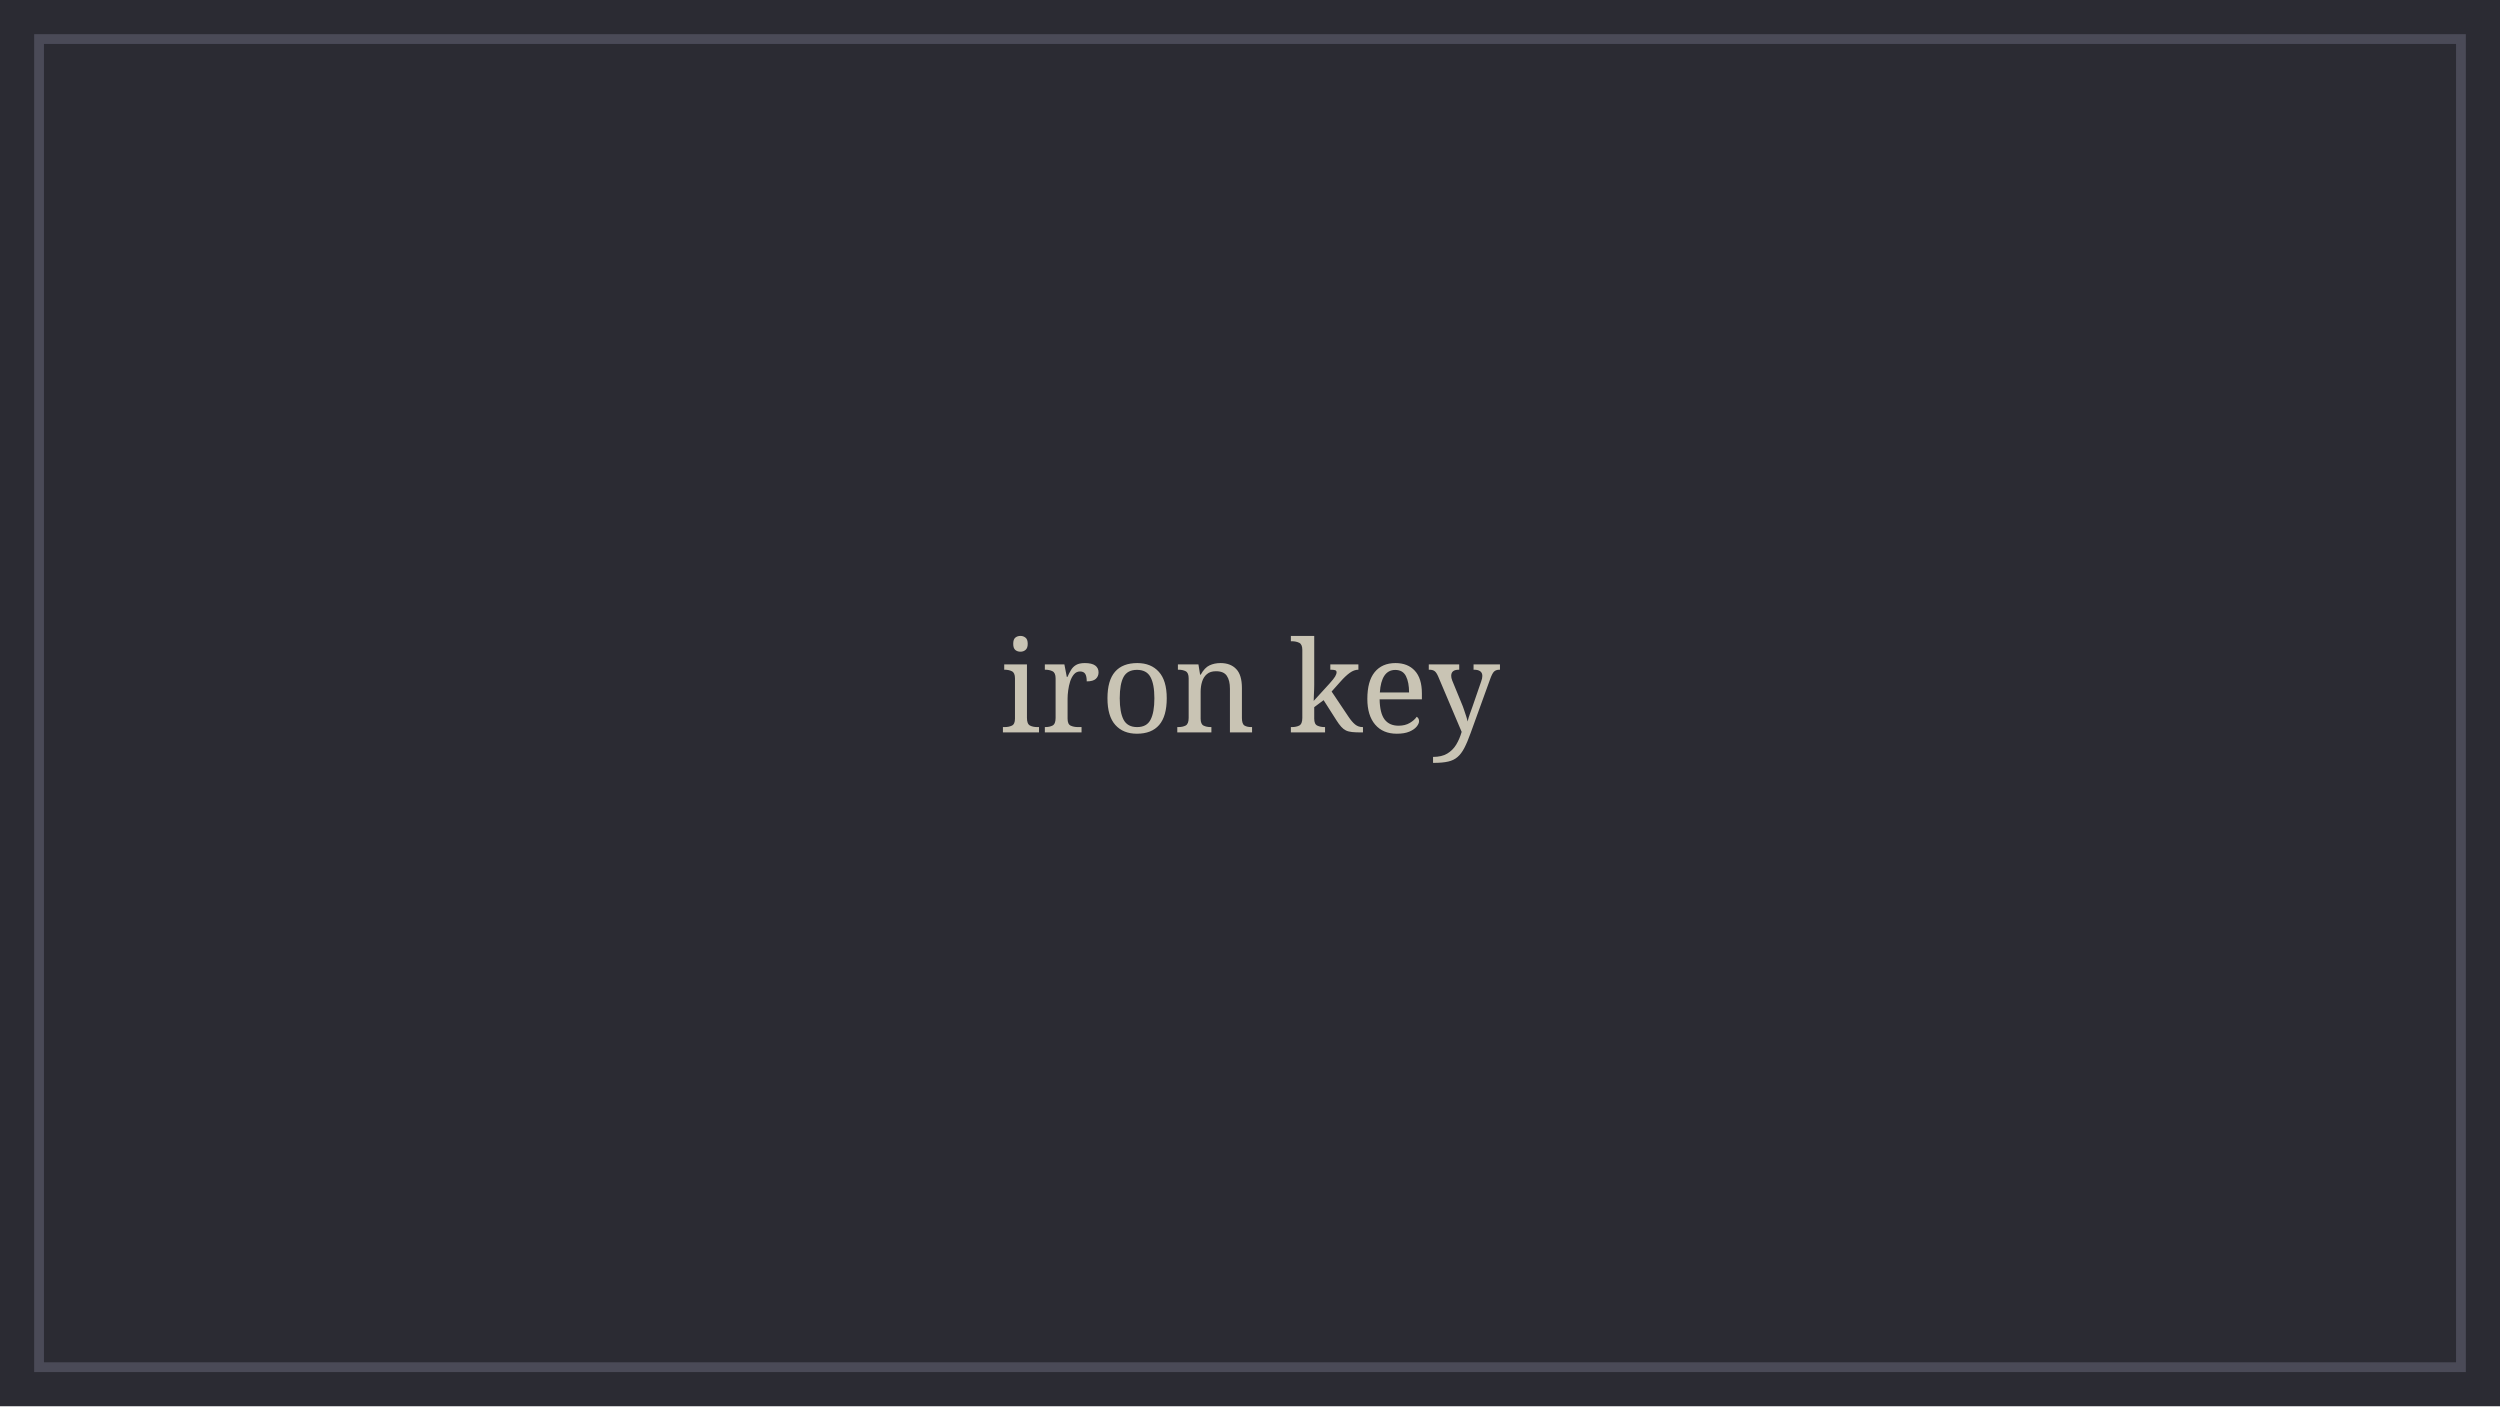
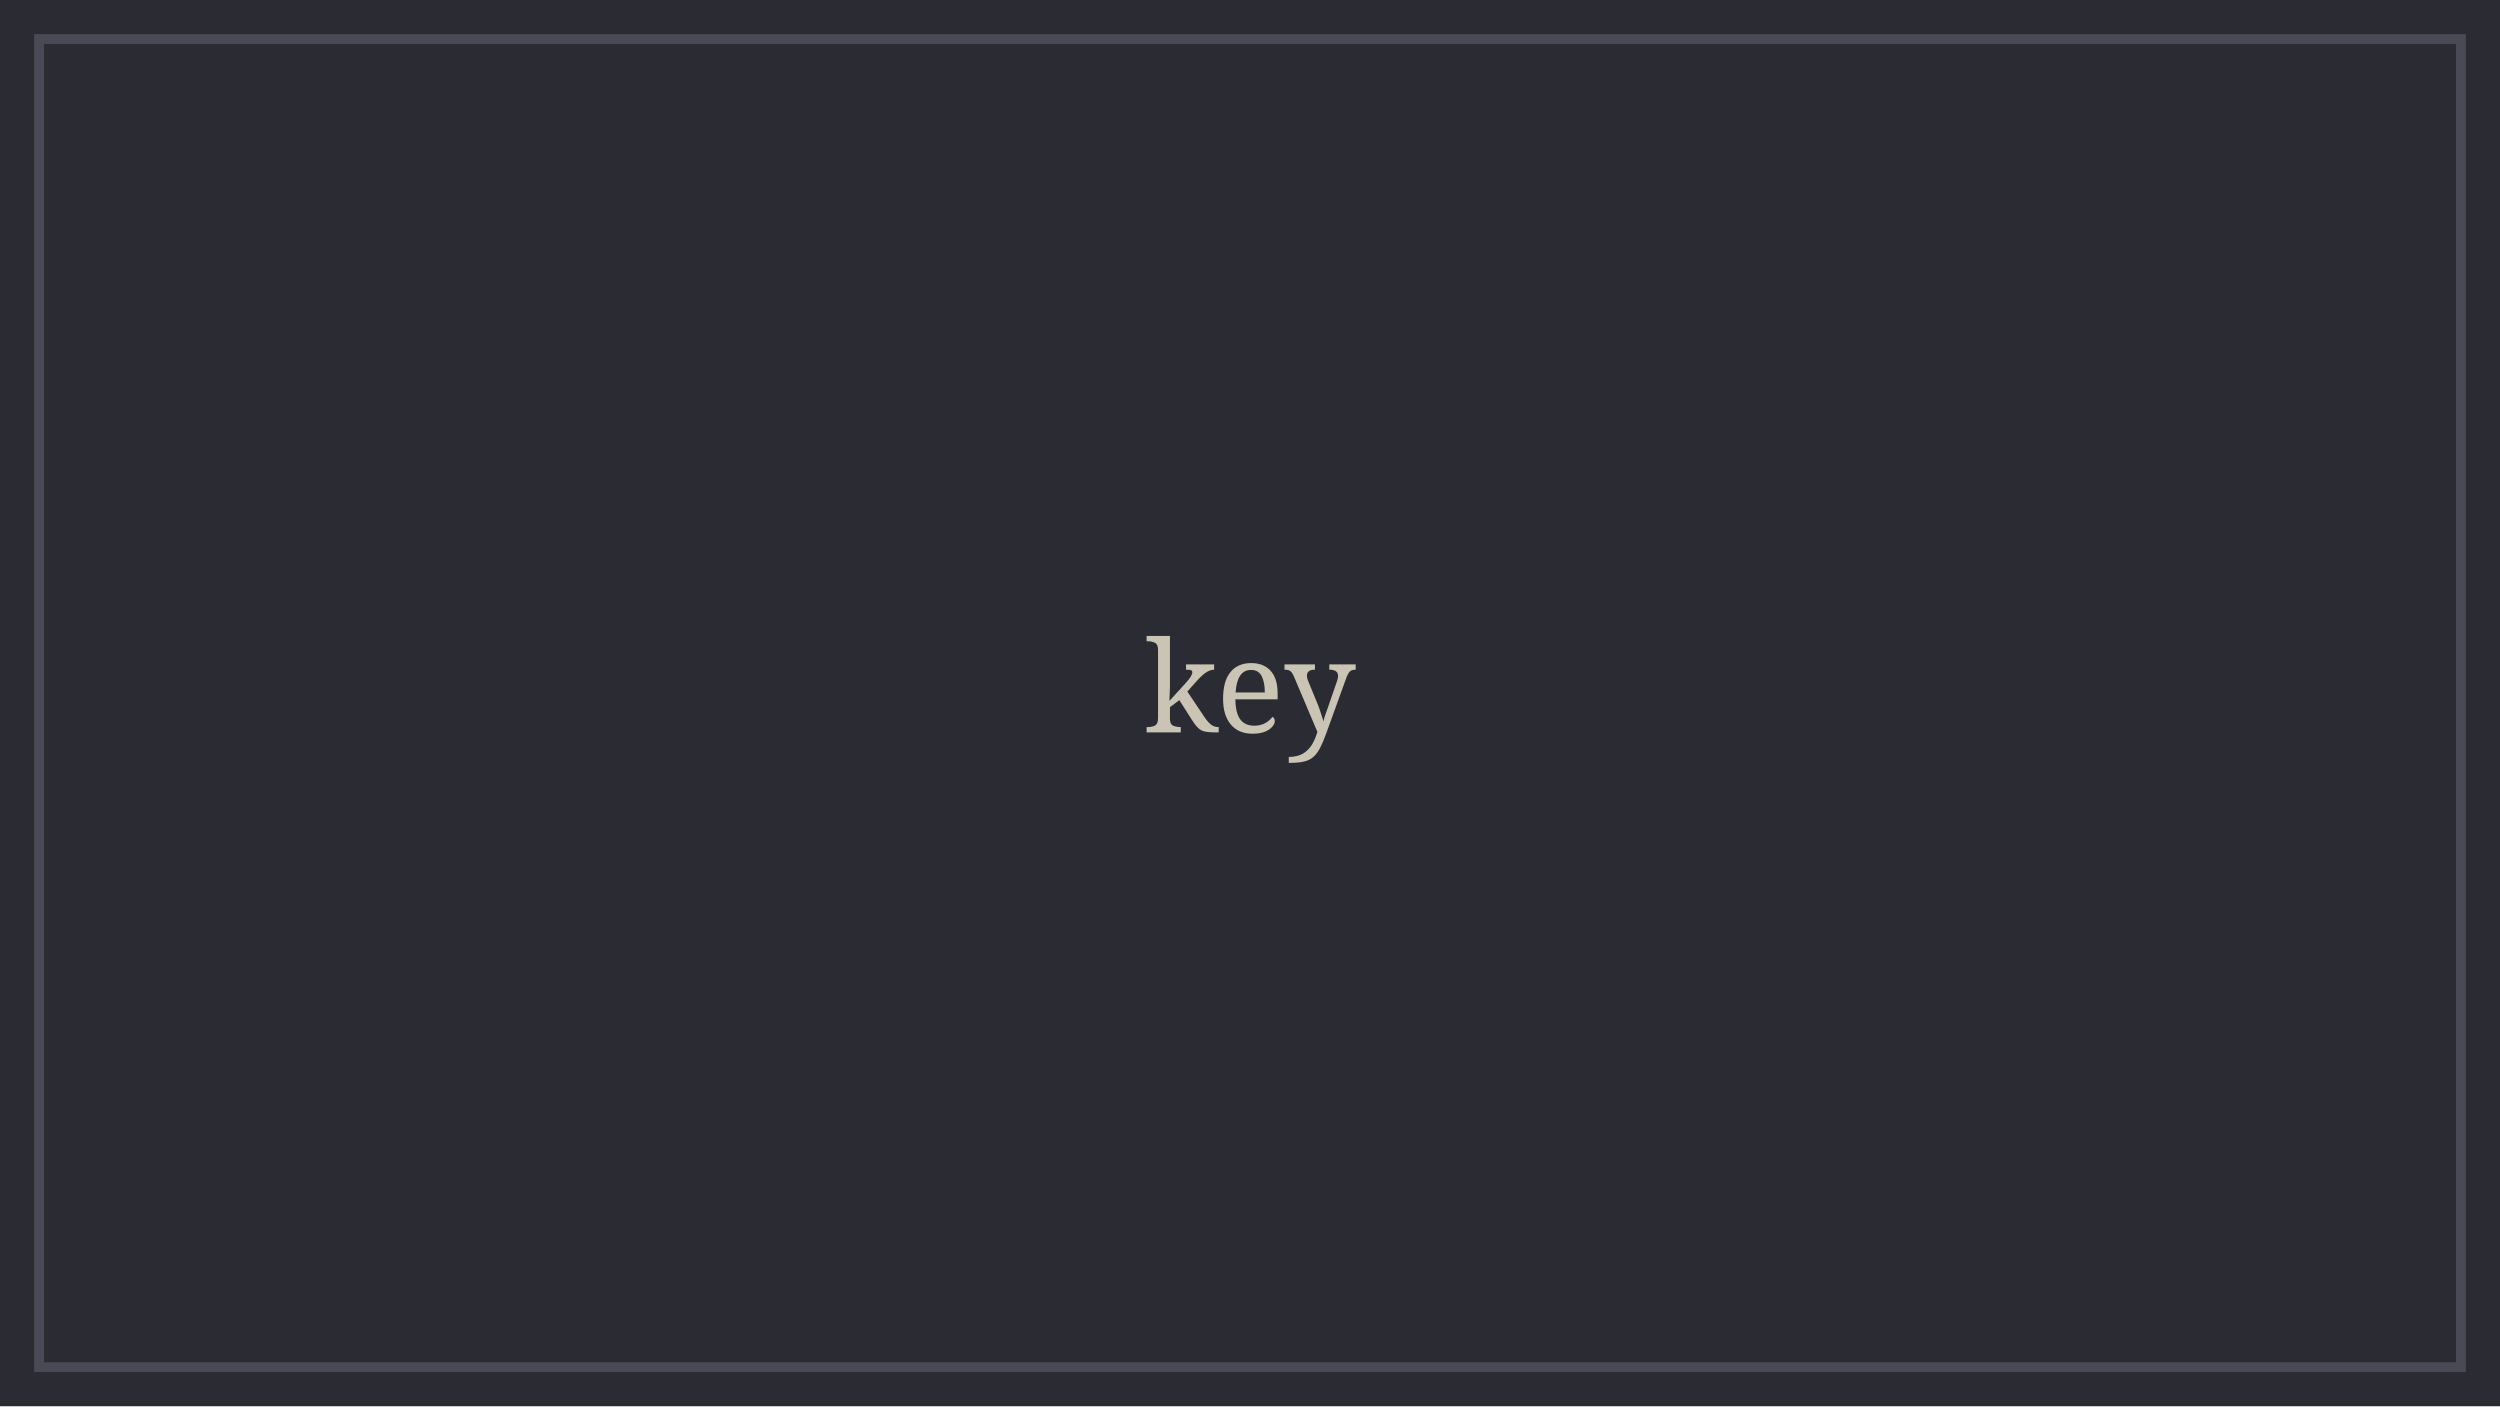
<svg xmlns="http://www.w3.org/2000/svg" viewBox="0 0 512 288" width="512" height="288" role="img">
  <rect width="512" height="288" fill="#2b2b33" />
  <rect x="8" y="8" width="496" height="272" fill="none" stroke="#4a4a57" stroke-width="2" />
-   <text x="256" y="150" font-family="Georgia, serif" font-size="26" fill="#c9c4b4" text-anchor="middle">iron key</text>
+   <text x="256" y="150" font-family="Georgia, serif" font-size="26" fill="#c9c4b4" text-anchor="middle">key</text>
</svg>
